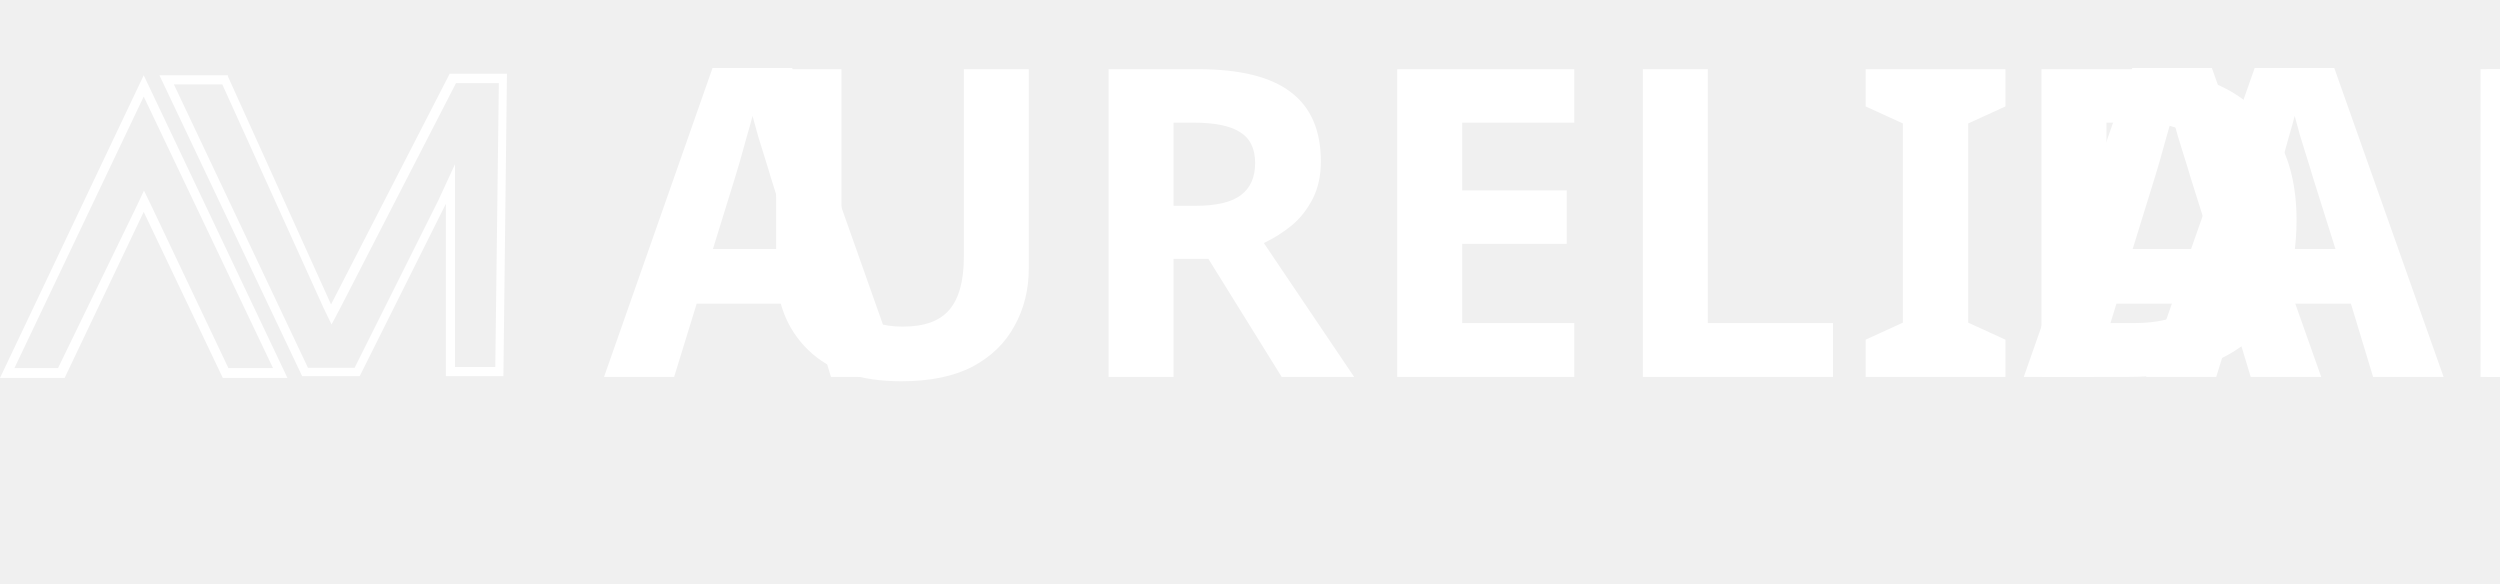
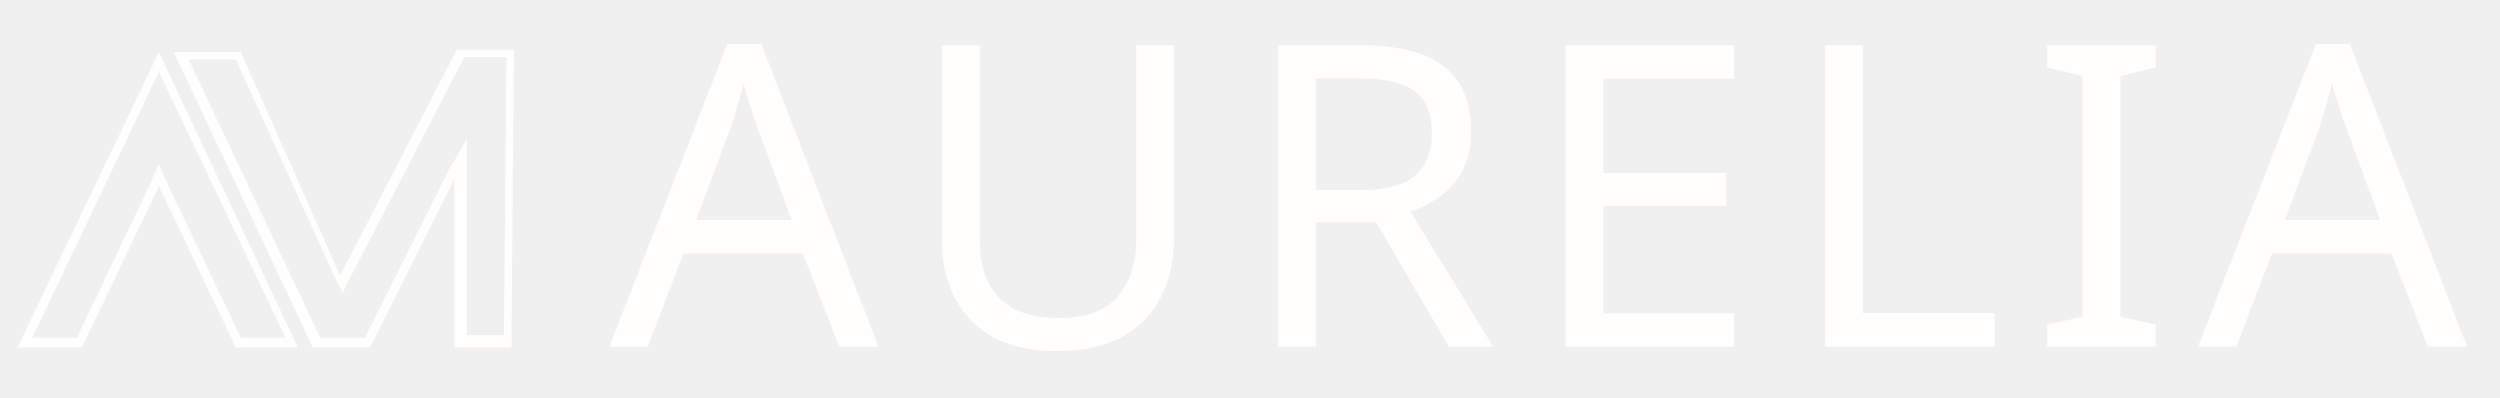
- <svg xmlns="http://www.w3.org/2000/svg" id="Layer_1" data-name="Layer 1" viewBox="0 0 98.63 23.02">
-   <defs>
-     <style>.cls-1,.cls-2{fill:#fff;}.cls-2{font-size:17px;font-family:ArteriaStdCompress-Bold, Arteria Std Compress;font-weight:700;letter-spacing:0.01em;}.cls-3{letter-spacing:0.01em;}.cls-4{letter-spacing:0.01em;}</style>
-   </defs>
-   <path class="cls-1" d="M6.38,2.9l5.1,10.71H9.72l-3-6.32-.33-.68-.32.68L3,13.61H1.28L6.38,2.9m0-.84L.71,14H3.26L6.38,7.45,9.5,14h2.55L6.38,2.06Z" transform="translate(-0.71 0.91)" />
-   <path class="cls-1" d="M9.48,2.42l4,8.83.31.64.33-.62,4.58-8.9h1.69l-.14,11.2H18.66v-8L18,7l-3.3,6.6H12.86L7.57,2.42H9.48m.22-.36H7l5.63,11.87H14.9l3.4-6.8v6.8h2.27L20.71,2H18.45L13.77,11.1l-4.07-9Z" transform="translate(-0.71 0.91)" />
-   <text x="-0.71" y="0.91" />
-   <text class="cls-2" transform="translate(23.83 14.87)">A<tspan class="cls-3" x="5.35" y="0">URELIA MAN</tspan>
-     <tspan class="cls-4" x="55.18" y="0">D</tspan>
-     <tspan class="cls-3" x="60.84" y="0">ANI</tspan>
-   </text>
+ <svg xmlns="http://www.w3.org/2000/svg" version="1.1" id="Layer_1" x="0px" y="0px" viewBox="0 0 100.7 16" style="enable-background:new 0 0 100.7 16;" xml:space="preserve">
+   <style type="text/css">
+ 	.st0{fill:#FFFEFD;}
+ 	.st1{font-family:'ArteriaStdCompress-Regular';}
+ 	.st2{font-size:17px;}
+ 	.st3{letter-spacing:1;}
+ </style>
+   <g>
+     <path class="st0" d="M6.4,2.9l5.1,10.7H9.7l-3-6.3L6.4,6.6L6.1,7.3l-3,6.3H1.3L6.4,2.9 M6.4,2.1L0.7,14h2.6l3.1-6.5L9.5,14H12   L6.4,2.1L6.4,2.1z" />
+     <path class="st0" d="M9.5,2.4l4,8.8l0.3,0.6l0.3-0.6l4.6-8.9h1.7l-0.1,11.2h-1.5V7.1V5.6L18,7l-3.3,6.6h-1.8L7.6,2.4H9.5 M9.7,2.1   H7l5.6,11.9h2.3l3.4-6.8v6.8h2.3L20.7,2h-2.3l-4.7,9.1L9.7,2.1L9.7,2.1z" />
+   </g>
+   <text transform="matrix(1 0 0 1 24.5432 13.9664)" class="st0 st1 st2 st3">AURELIA MANDANI</text>
</svg>
